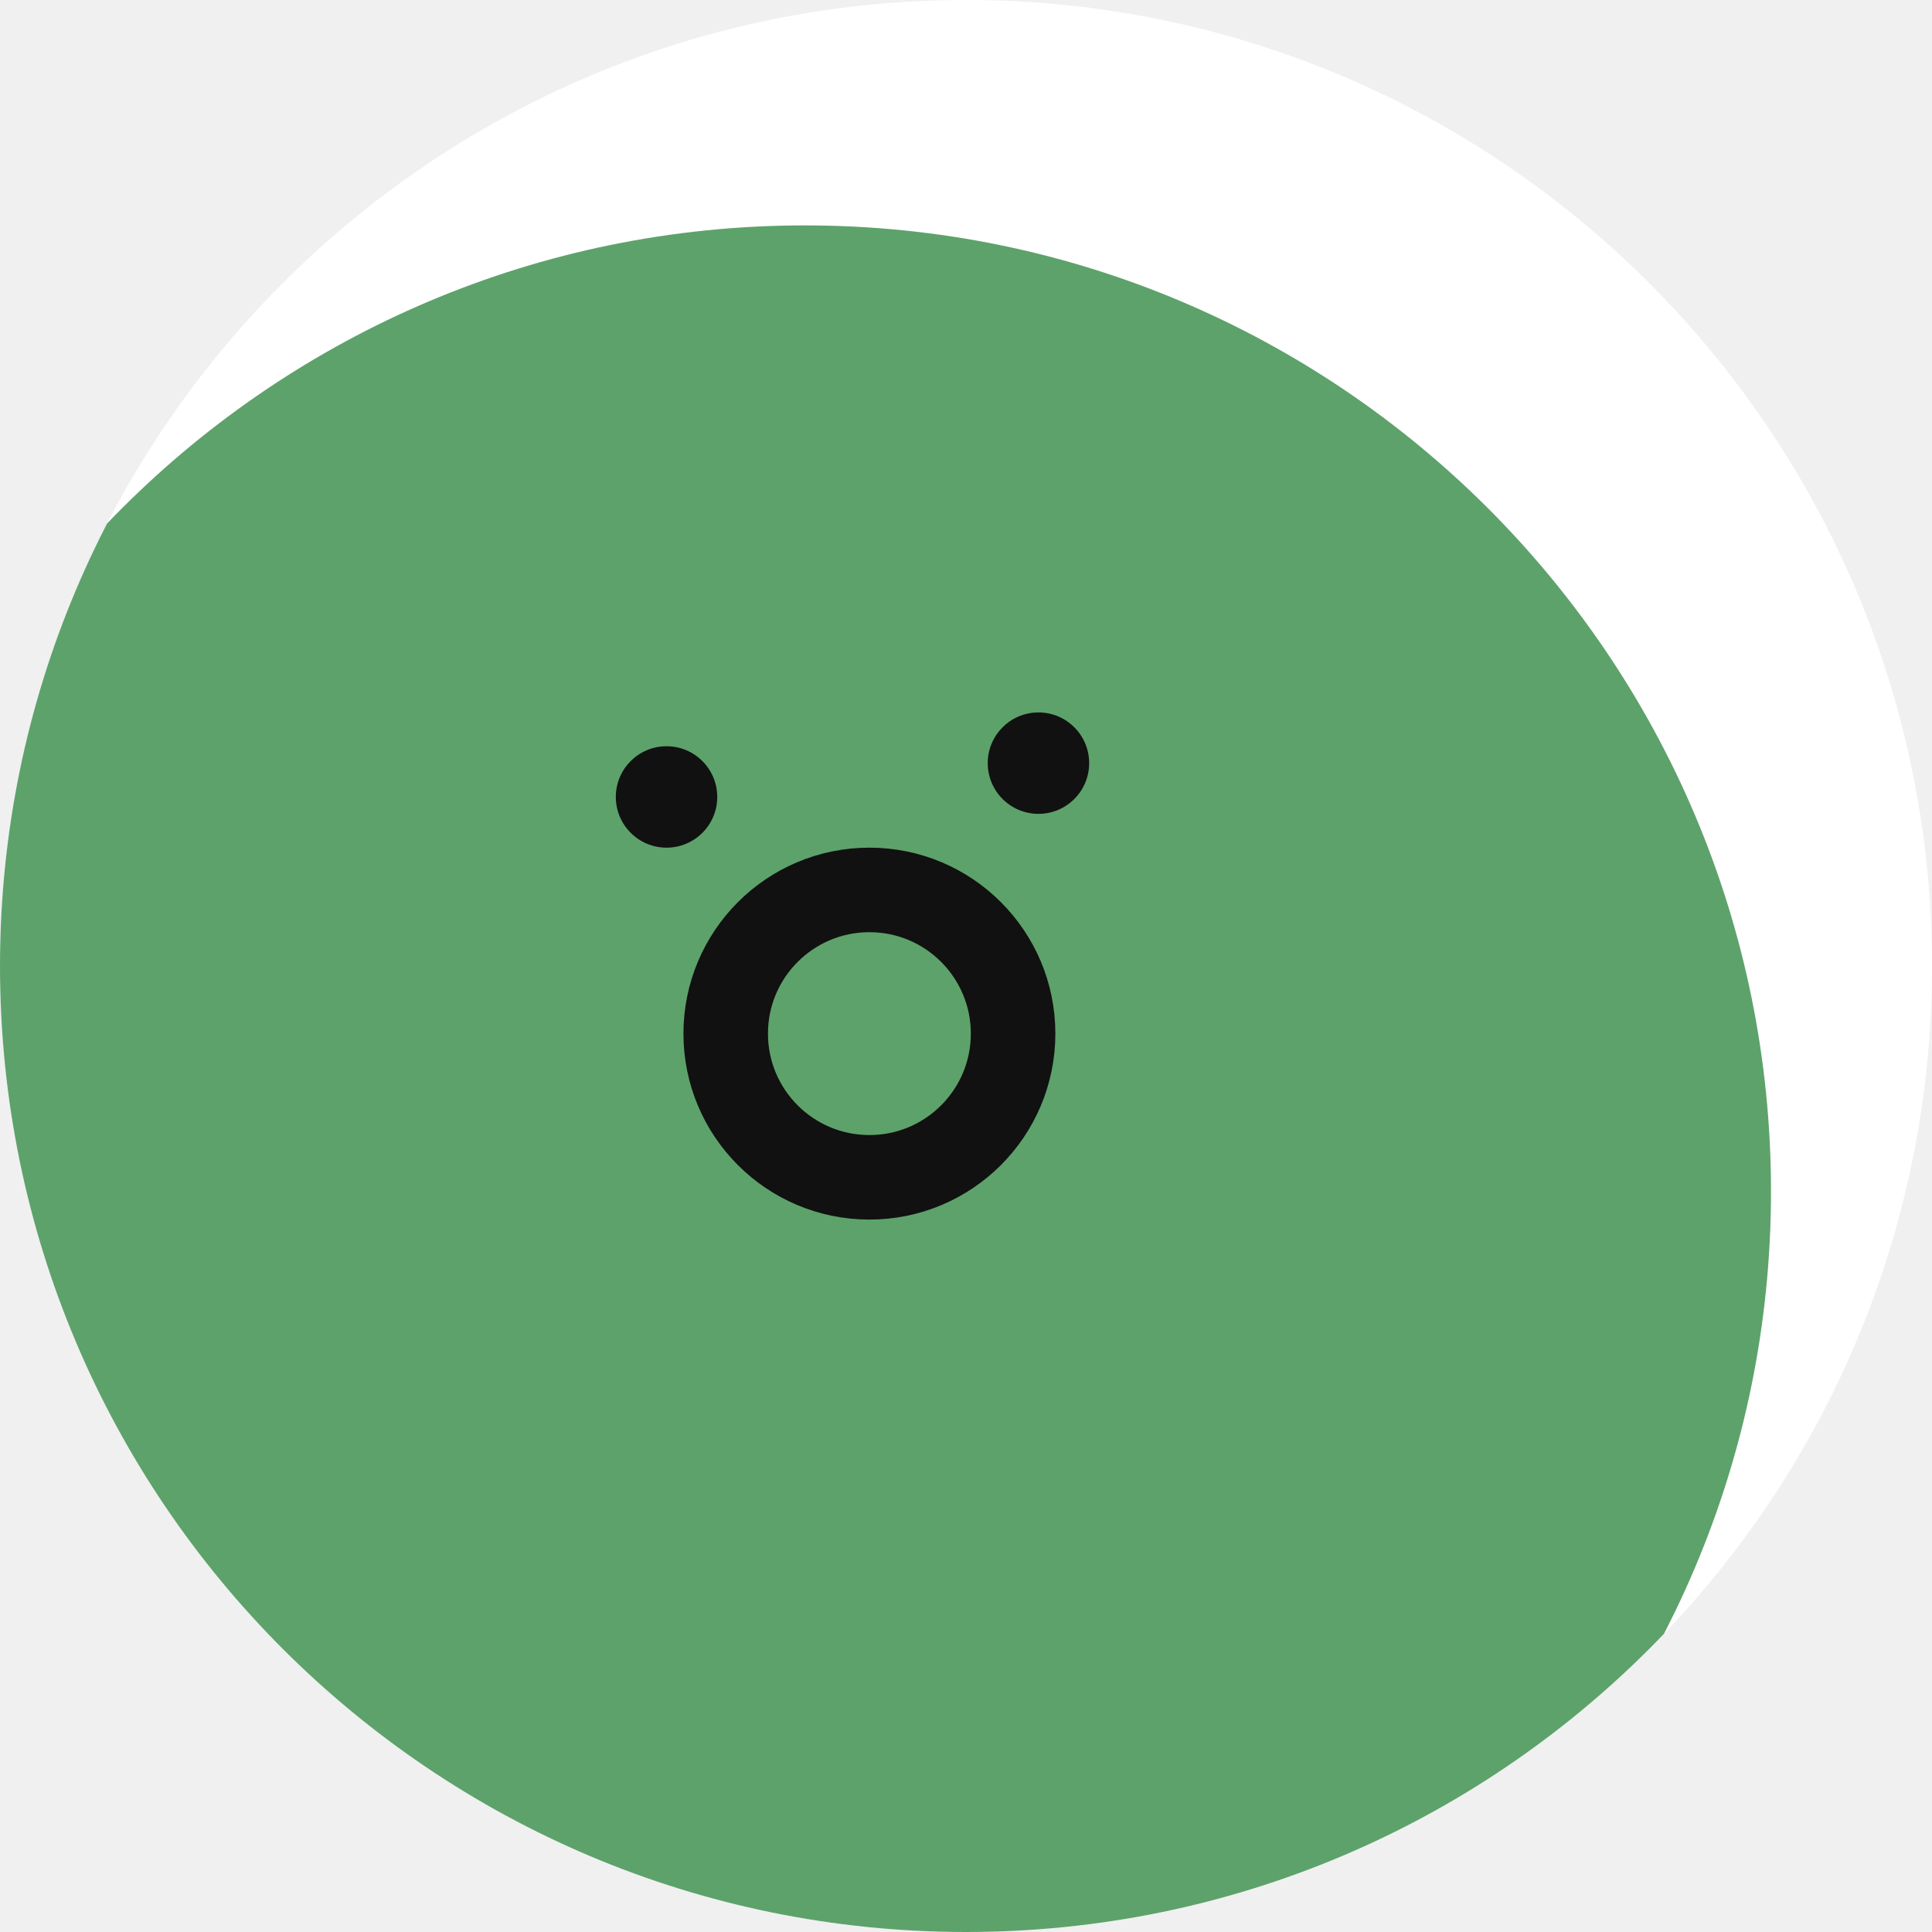
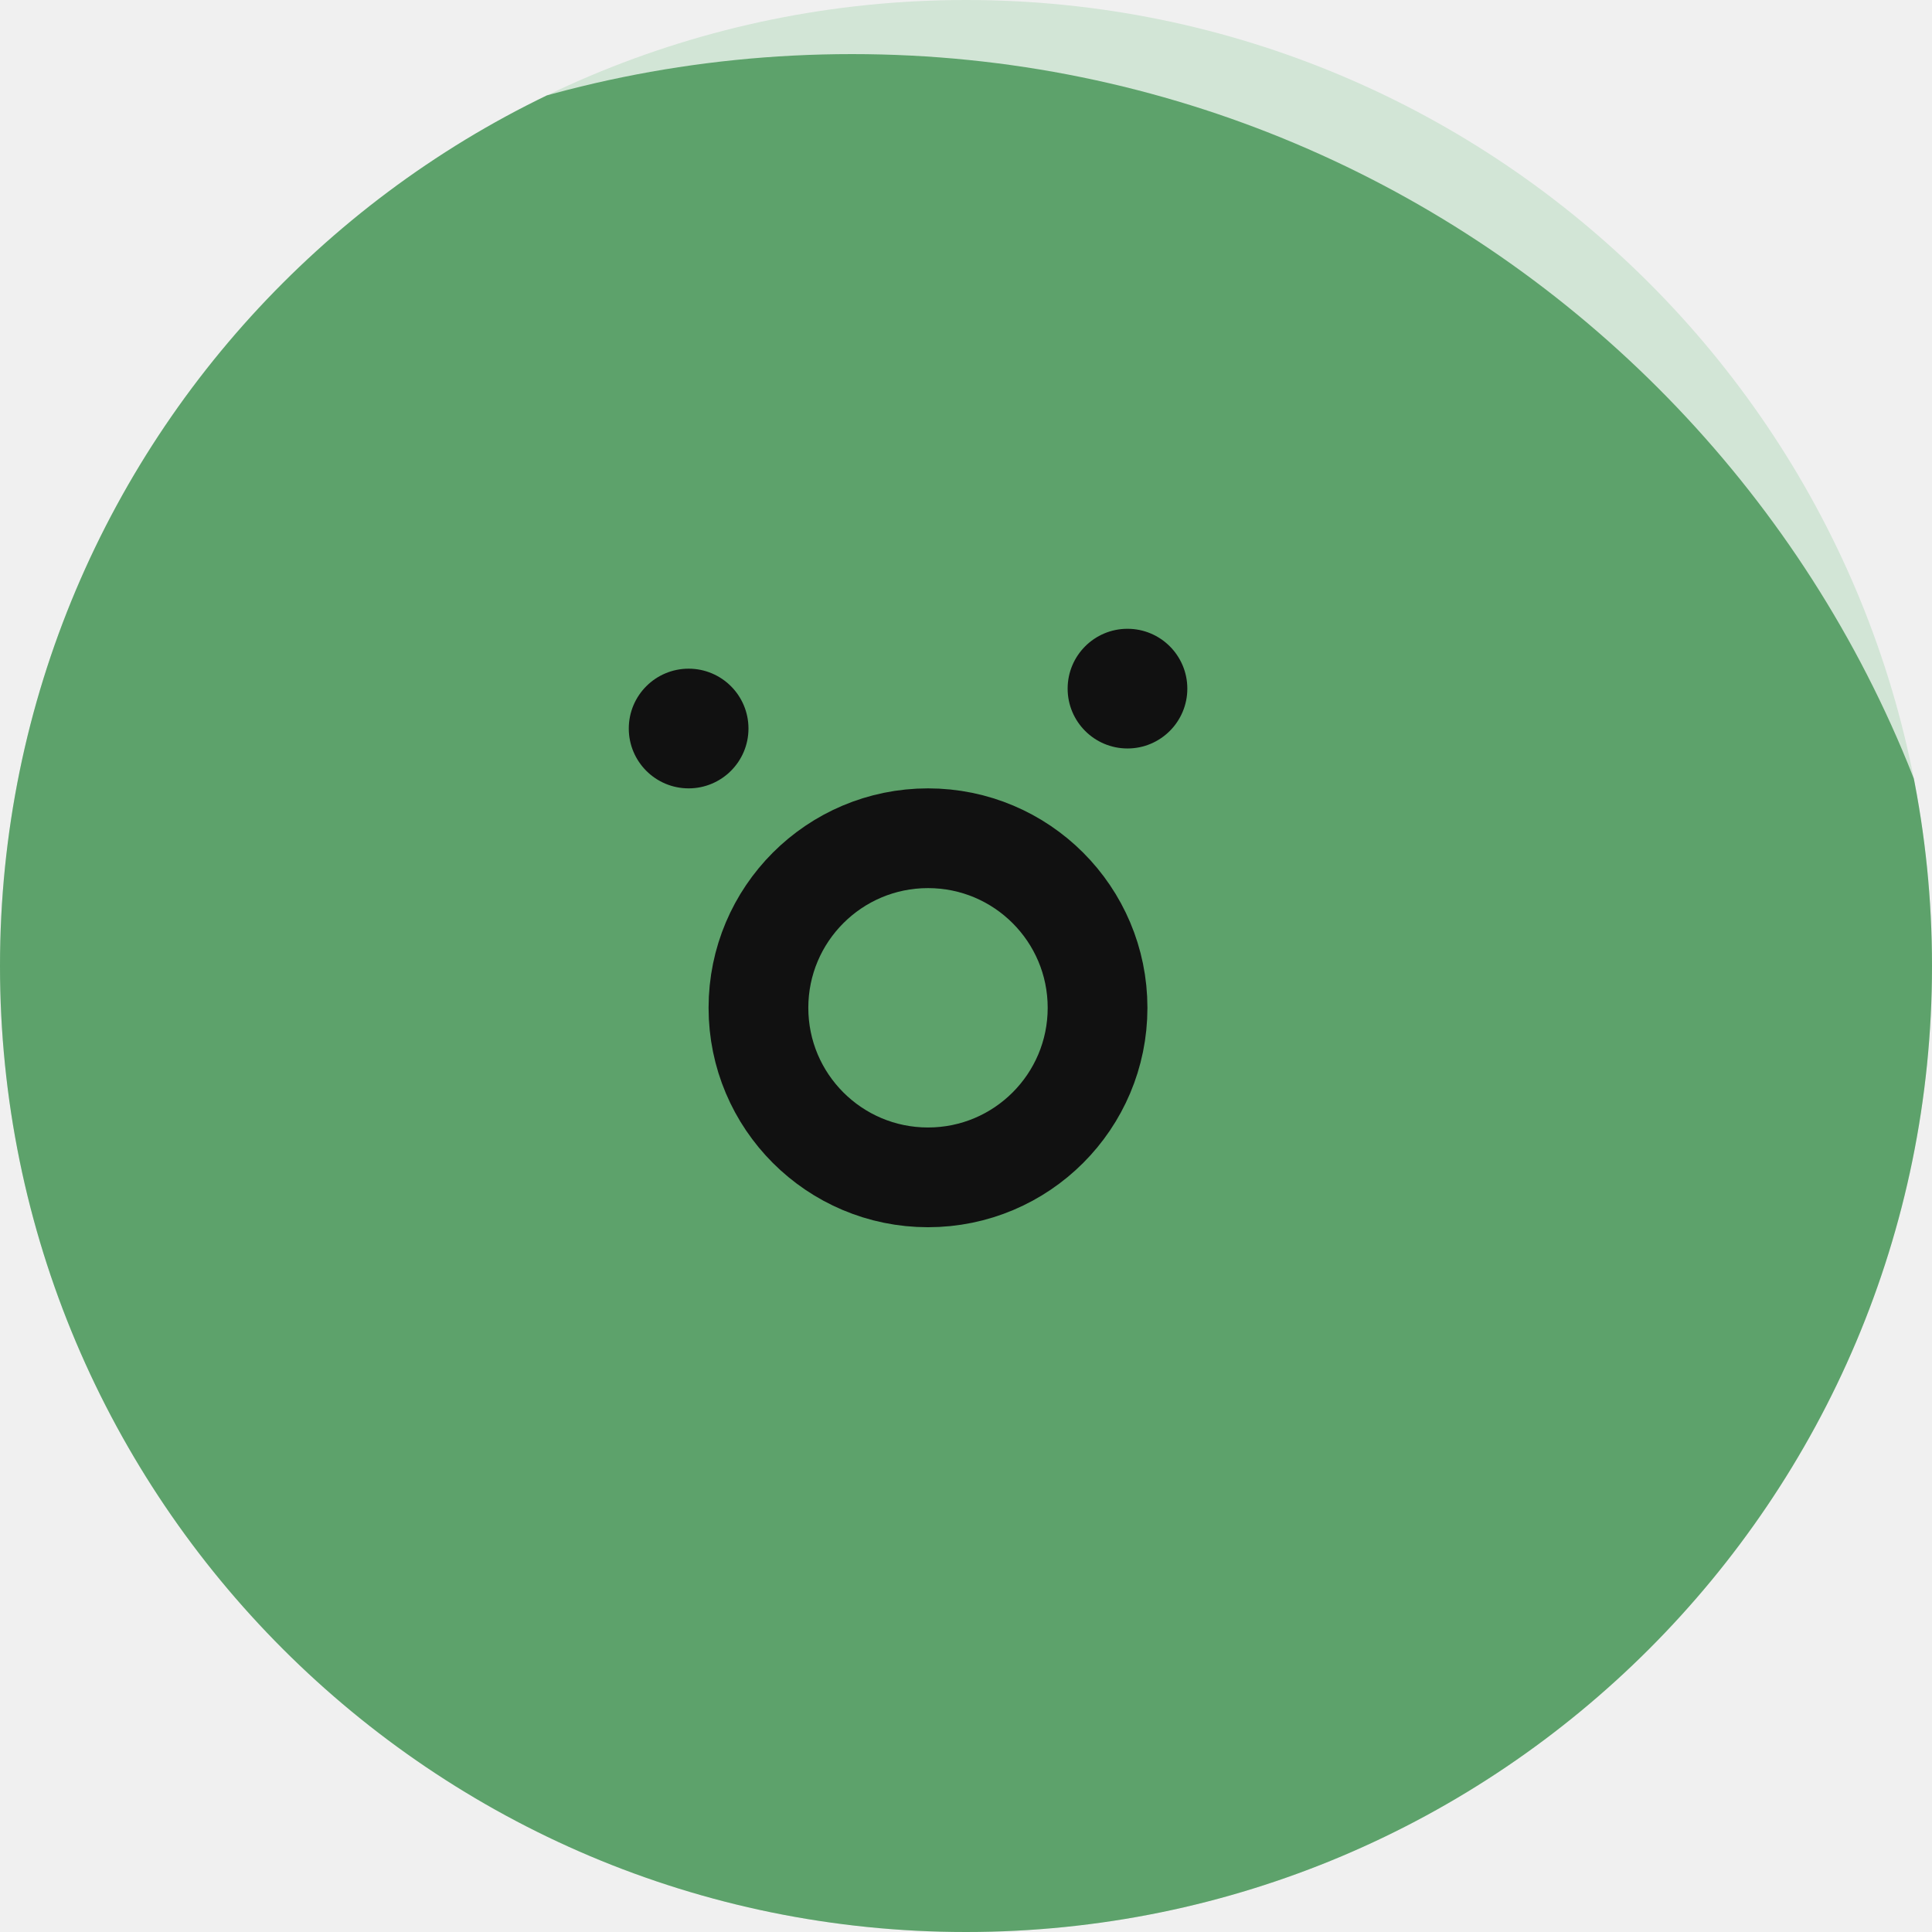
<svg xmlns="http://www.w3.org/2000/svg" viewBox="0 0 120 120" width="120" height="120">
  <defs>
    <clipPath id="c">
      <circle cx="60" cy="60" r="60" />
    </clipPath>
  </defs>
  <g clip-path="url(#c)">
-     <rect width="120" height="120" fill="#ffffff" />
-     <circle cx="50" cy="74" r="60" fill="#5DA26B" />
-     <circle cx="41.4" cy="49.5" r="3.15" fill="#111111" />
-     <circle cx="64.5" cy="47.4" r="3.15" fill="#111111" />
-     <circle cx="54" cy="64.2" r="8.925" fill="none" stroke="#111111" stroke-width="5.25" />
+     <rect width="120" height="120" fill="#D2E5D6" />
+     <g transform="translate(60 60) scale(1.18) translate(-56 -62)">
+       <circle cx="50" cy="74" r="60" fill="#5DA26B" />
+       <circle cx="41.4" cy="49.5" r="3.15" fill="#111111" />
+       <circle cx="64.5" cy="47.4" r="3.15" fill="#111111" />
+       <circle cx="54" cy="64.2" r="8.925" fill="none" stroke="#111111" stroke-width="5.25" />
+     </g>
  </g>
</svg>
